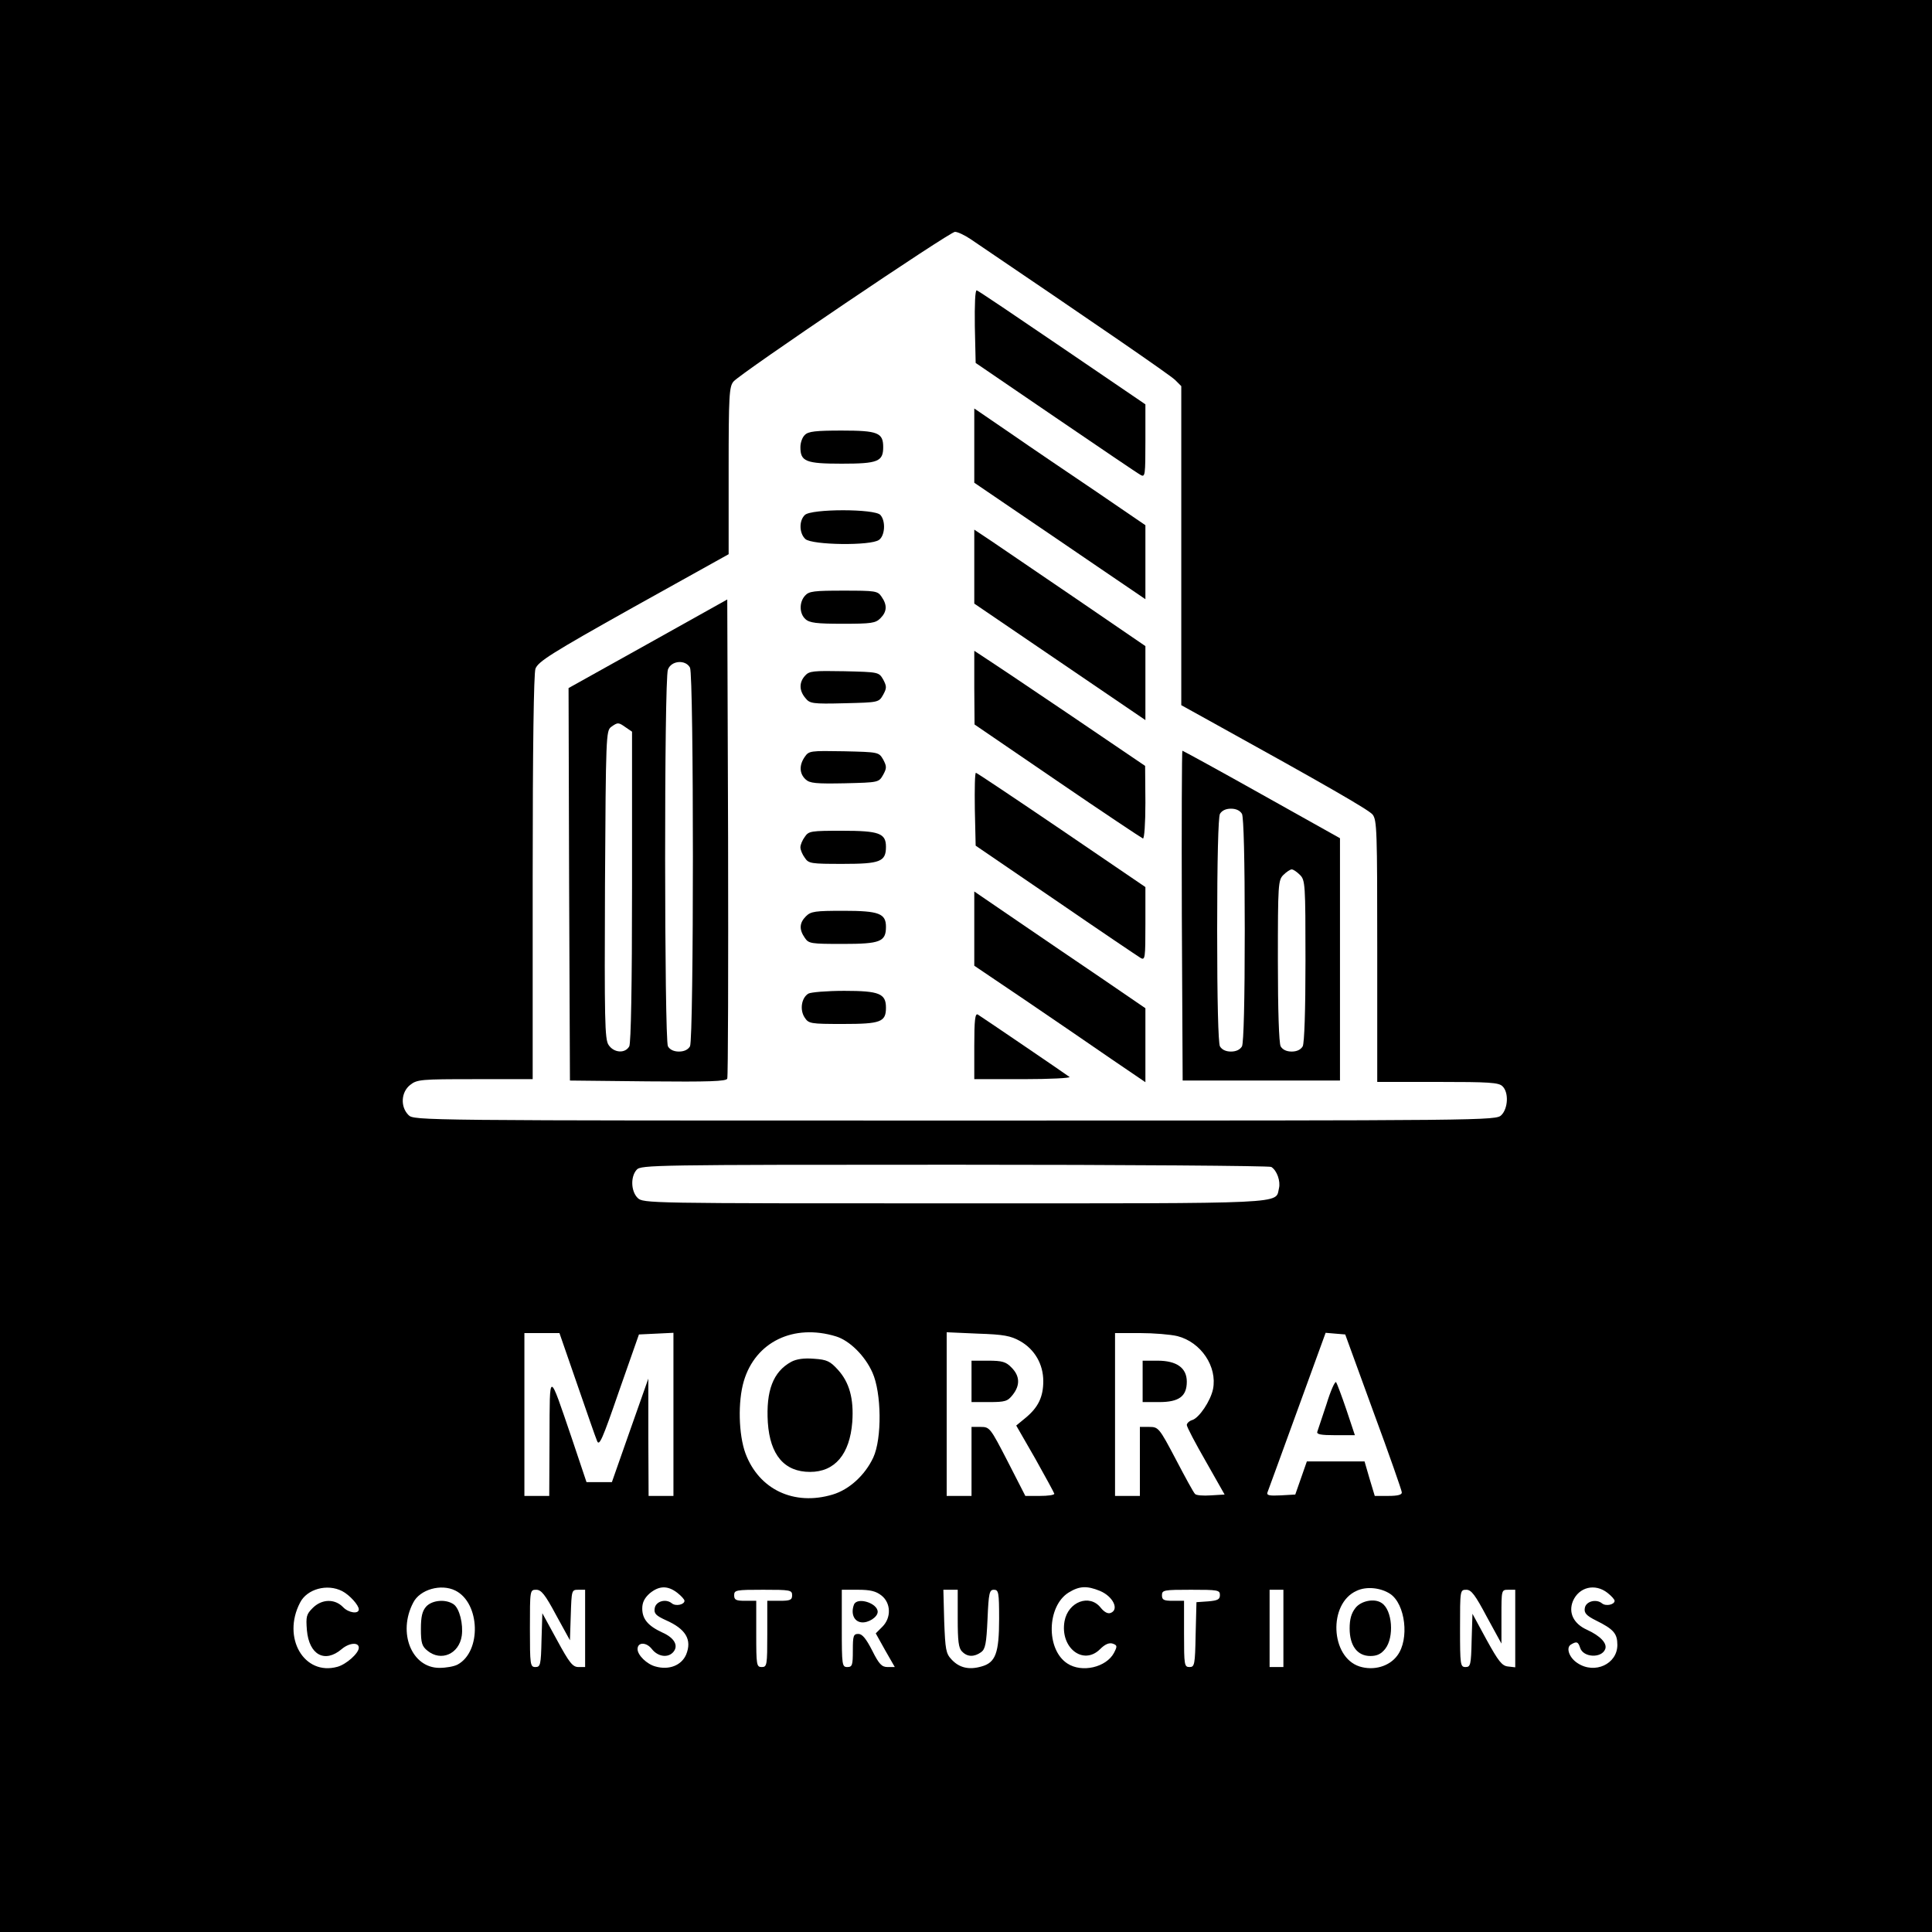
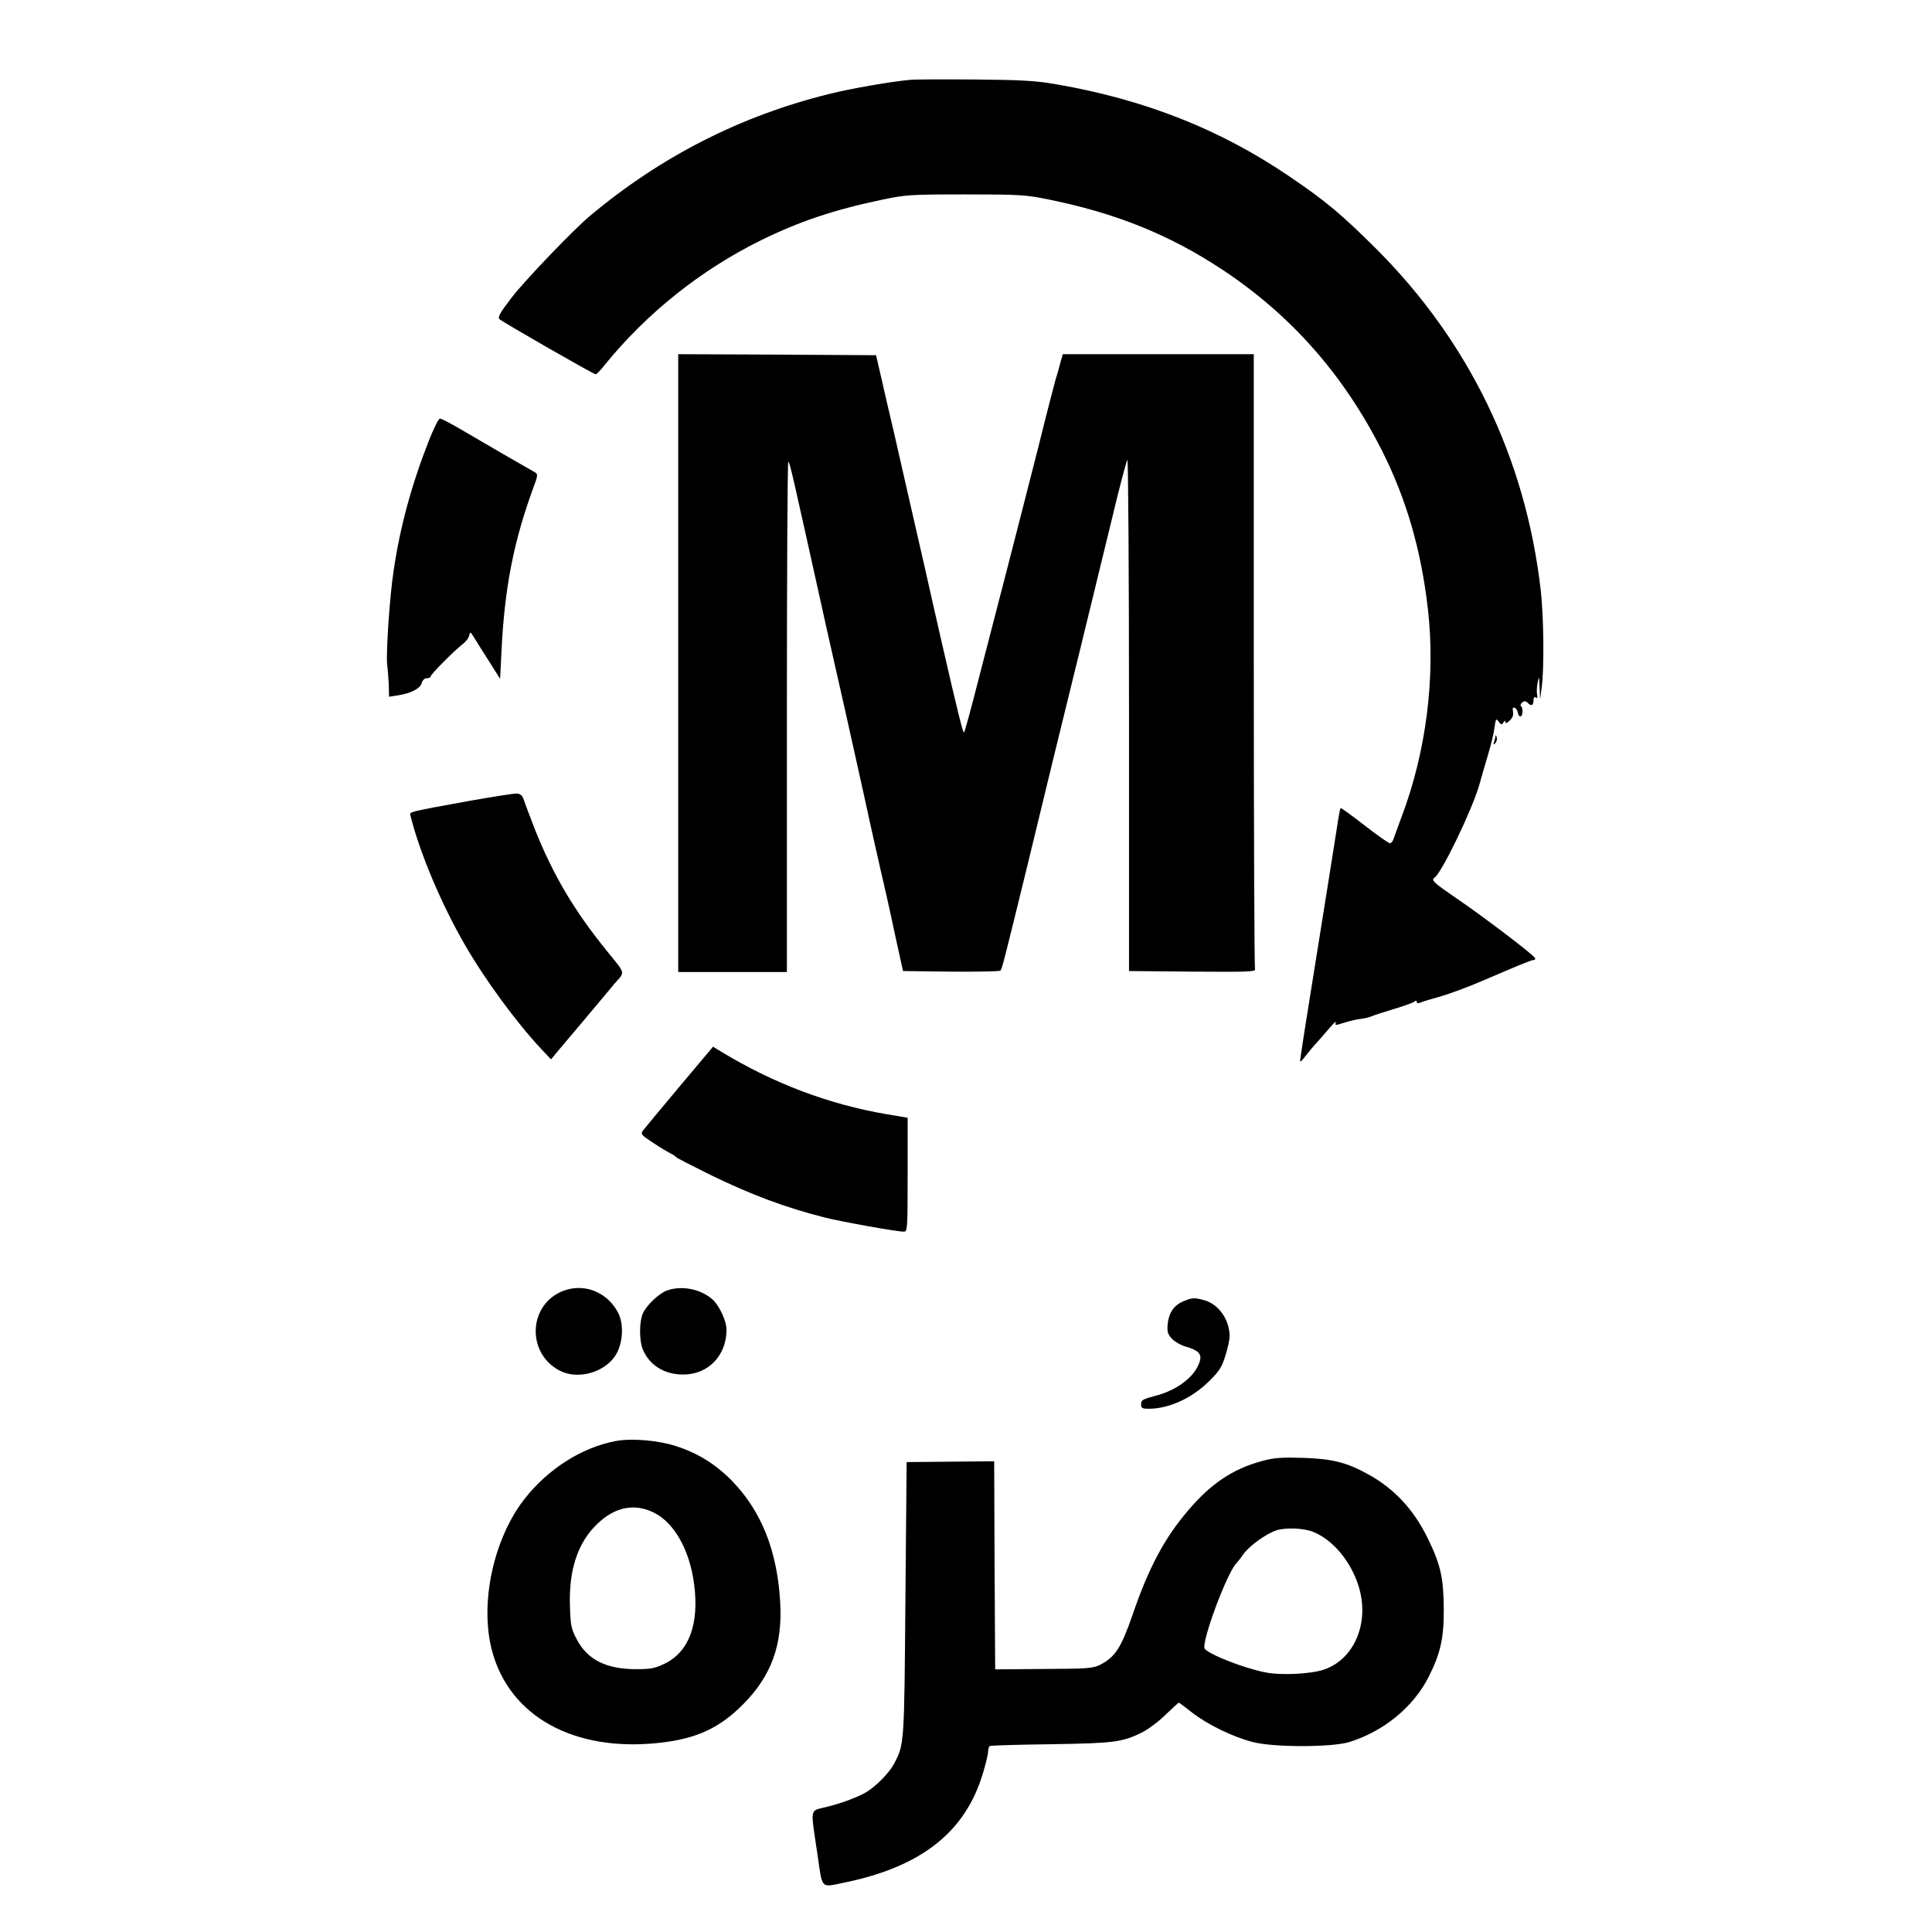
- <svg xmlns="http://www.w3.org/2000/svg" version="1.0" width="700pt" height="700pt" viewBox="0 0 700 700" preserveAspectRatio="xMidYMid meet">
-   <g transform="translate(0,700) scale(0.1,-0.1)" fill="#000000" stroke="none">
-     <path d="M0 3500 l0 -3500 3500 0 3500 0 0 3500 0 3500 -3500 0 -3500 0 0 -3500z m3516 2634 c450 -305 724 -493 742 -511 l22 -22 0 -578 0 -578 103 -57 c425 -235 574 -321 590 -339 16 -20 17 -58 17 -495 l0 -474 219 0 c186 0 222 -2 235 -16 23 -22 20 -80 -4 -104 -20 -20 -33 -20 -1980 -20 -1947 0 -1960 0 -1980 20 -30 30 -27 83 6 109 25 20 39 21 235 21 l209 0 0 729 c0 482 4 738 10 758 10 26 55 55 355 223 l345 192 0 303 c0 274 2 305 18 323 27 31 783 542 802 542 10 0 35 -12 56 -26z m1090 -3362 c21 -13 34 -52 28 -77 -14 -58 52 -55 -1176 -55 -1115 0 -1128 0 -1148 20 -24 24 -26 77 -3 102 15 17 64 18 1152 18 625 0 1141 -4 1147 -8z m-1577 -614 c49 -15 105 -70 132 -131 33 -73 35 -239 3 -308 -30 -64 -87 -116 -147 -134 -140 -42 -267 18 -316 149 -25 68 -28 188 -6 262 42 142 180 209 334 162z m-939 -170 c35 -101 67 -194 73 -208 8 -22 19 3 80 180 l72 205 63 3 62 3 0 -296 0 -295 -45 0 -45 0 -1 213 0 212 -66 -187 -66 -188 -46 0 -46 0 -53 158 c-85 249 -80 249 -81 5 l-1 -213 -45 0 -45 0 0 295 0 295 64 0 63 0 63 -182z m1606 153 c53 -30 84 -84 84 -145 0 -57 -18 -95 -64 -133 l-34 -28 69 -120 c37 -66 68 -123 69 -127 0 -5 -24 -8 -52 -8 l-53 0 -64 125 c-63 122 -65 125 -98 125 l-33 0 0 -125 0 -125 -45 0 -45 0 0 296 0 297 113 -5 c94 -3 119 -8 153 -27z m570 18 c86 -22 145 -111 129 -192 -9 -43 -50 -104 -75 -112 -11 -3 -20 -12 -20 -18 0 -7 31 -66 69 -132 l68 -120 -50 -3 c-27 -2 -53 0 -57 5 -5 4 -36 61 -70 126 -60 114 -63 117 -96 117 l-34 0 0 -125 0 -125 -45 0 -45 0 0 295 0 295 91 0 c49 0 110 -5 135 -11z m710 -274 c57 -154 103 -286 103 -292 1 -9 -15 -13 -49 -13 l-49 0 -19 63 -18 62 -105 0 -104 0 -21 -60 -21 -60 -53 -3 c-40 -2 -51 0 -48 10 3 7 51 140 108 296 l103 283 35 -3 36 -3 102 -280z m-3736 -650 c27 -14 60 -51 60 -66 0 -18 -37 -13 -57 8 -30 31 -77 30 -110 -3 -23 -23 -25 -31 -21 -81 8 -89 65 -120 126 -68 27 23 62 26 62 5 0 -20 -45 -60 -77 -69 -121 -34 -202 105 -136 232 25 50 99 70 153 42z m410 2 c90 -45 95 -221 8 -268 -13 -7 -42 -12 -66 -12 -100 0 -152 127 -95 236 24 48 101 70 153 44z m804 -8 c14 -11 26 -24 26 -29 0 -14 -32 -21 -46 -9 -22 18 -59 7 -62 -19 -3 -18 5 -26 40 -42 73 -32 96 -71 74 -125 -17 -39 -62 -57 -111 -43 -31 8 -65 41 -65 63 0 26 32 26 52 0 22 -28 59 -33 78 -10 19 23 3 51 -40 70 -52 24 -73 49 -73 87 0 22 8 38 27 55 34 28 65 29 100 2z m1531 7 c48 -20 71 -68 39 -80 -10 -4 -23 3 -36 19 -40 51 -118 22 -131 -49 -17 -96 68 -162 129 -101 17 17 32 24 45 20 17 -6 18 -9 5 -34 -28 -52 -116 -73 -169 -38 -78 51 -74 208 5 257 39 24 66 25 113 6z m1052 -11 c55 -37 70 -164 26 -223 -29 -40 -86 -56 -137 -40 -106 34 -114 228 -11 274 35 17 87 12 122 -11z m787 4 c14 -11 26 -24 26 -29 0 -14 -32 -21 -46 -9 -21 17 -59 7 -62 -18 -3 -17 6 -27 40 -44 65 -32 78 -48 78 -89 0 -69 -82 -107 -144 -66 -30 19 -43 55 -25 67 21 13 27 11 34 -11 11 -36 78 -39 91 -5 8 21 -18 48 -66 70 -49 22 -68 62 -51 104 22 51 80 65 125 30z m-3809 -81 l50 -91 3 91 c3 90 3 92 27 92 l25 0 0 -140 0 -140 -24 0 c-21 0 -33 15 -78 98 l-53 97 -3 -97 c-2 -90 -4 -98 -22 -98 -19 0 -20 8 -20 140 0 139 0 140 23 140 18 0 32 -17 72 -92z m855 72 c0 -17 -7 -20 -45 -20 l-45 0 0 -120 c0 -113 -1 -120 -20 -120 -19 0 -20 7 -20 120 l0 120 -40 0 c-33 0 -40 3 -40 20 0 19 7 20 105 20 98 0 105 -1 105 -20z m324 -1 c34 -27 36 -80 3 -113 l-24 -24 34 -61 35 -61 -26 0 c-21 0 -31 10 -56 60 -22 43 -36 60 -50 60 -18 0 -20 -7 -20 -60 0 -53 -2 -60 -20 -60 -19 0 -20 7 -20 140 l0 140 59 0 c44 0 65 -5 85 -21z m276 -83 c0 -82 3 -108 16 -120 19 -20 44 -20 69 -2 15 11 19 31 23 120 4 95 7 106 23 106 17 0 19 -9 19 -105 0 -125 -13 -159 -64 -173 -45 -13 -80 -5 -108 25 -21 22 -23 36 -27 139 l-3 114 26 0 26 0 0 -104z m950 85 c0 -16 -8 -20 -42 -23 l-43 -3 -3 -117 c-2 -110 -4 -118 -22 -118 -19 0 -20 7 -20 120 l0 120 -40 0 c-33 0 -40 3 -40 20 0 19 7 20 105 20 97 0 105 -1 105 -19z m230 -121 l0 -140 -25 0 -25 0 0 140 0 140 25 0 25 0 0 -140z m737 42 l53 -97 0 98 c0 97 0 97 25 97 l25 0 0 -141 0 -140 -26 3 c-22 2 -35 19 -78 97 l-51 94 -3 -97 c-2 -88 -4 -96 -22 -96 -19 0 -20 8 -20 140 0 139 0 140 23 140 18 0 32 -19 74 -98z" />
-     <path d="M3532 5818 l3 -133 290 -198 c160 -109 298 -203 308 -208 16 -9 17 0 17 123 l0 133 -301 205 c-166 113 -305 207 -310 208 -6 2 -8 -52 -7 -130z" />
-     <path d="M3530 5386 l0 -135 138 -94 c75 -51 215 -146 310 -211 l172 -117 0 134 0 134 -177 121 c-98 66 -238 161 -310 211 l-133 91 0 -134z" />
-     <path d="M2916 5424 c-9 -8 -16 -28 -16 -44 0 -52 19 -60 150 -60 131 0 150 8 150 60 0 52 -19 60 -150 60 -94 0 -122 -3 -134 -16z" />
-     <path d="M2916 5134 c-22 -21 -20 -67 2 -87 24 -22 238 -25 267 -3 21 15 25 67 5 90 -19 23 -251 23 -274 0z" />
-     <path d="M3530 4947 l0 -134 310 -211 310 -211 0 134 0 134 -247 169 c-137 93 -276 188 -310 211 l-63 42 0 -134z" />
-     <path d="M2917 4842 c-22 -24 -21 -65 1 -85 15 -14 41 -17 135 -17 104 0 119 2 137 20 24 24 25 48 4 78 -14 21 -22 22 -138 22 -106 0 -125 -2 -139 -18z" />
-     <path d="M2347 4667 l-287 -160 2 -711 3 -711 283 -3 c221 -2 284 0 287 10 3 7 4 401 3 874 l-3 862 -288 -161z m153 -86 c14 -27 14 -1345 0 -1372 -7 -12 -21 -19 -40 -19 -19 0 -33 7 -40 19 -13 26 -14 1329 0 1365 12 33 64 37 80 7z m-232 -217 l22 -15 0 -560 c0 -367 -4 -567 -10 -580 -15 -27 -56 -24 -75 5 -14 20 -15 91 -13 580 3 539 4 558 22 572 25 18 27 17 54 -2z" />
-     <path d="M3530 4508 l1 -133 300 -205 c165 -113 305 -206 310 -208 5 -2 9 53 9 130 l-1 133 -280 190 c-155 105 -294 198 -310 208 l-29 19 0 -134z" />
-     <path d="M2917 4552 c-22 -24 -22 -54 1 -81 16 -20 24 -22 142 -19 124 3 124 3 140 31 13 24 13 30 0 55 -16 27 -16 27 -141 30 -112 2 -127 1 -142 -16z" />
-     <path d="M2916 4258 c-21 -30 -20 -61 3 -82 15 -14 37 -16 142 -14 123 3 123 3 139 31 13 24 13 30 0 55 -16 27 -16 27 -142 30 -121 2 -127 2 -142 -20z" />
-     <path d="M4282 3683 l3 -598 285 0 285 0 0 439 0 439 -284 159 c-155 87 -285 158 -287 158 -2 0 -3 -269 -2 -597z m218 368 c6 -13 10 -163 10 -421 0 -258 -4 -408 -10 -421 -7 -12 -21 -19 -40 -19 -19 0 -33 7 -40 19 -6 13 -10 163 -10 421 0 258 4 408 10 421 7 12 21 19 40 19 19 0 33 -7 40 -19z m210 -221 c19 -19 20 -33 20 -311 0 -181 -4 -298 -10 -310 -7 -12 -21 -19 -40 -19 -19 0 -33 7 -40 19 -6 12 -10 129 -10 310 0 278 1 292 20 311 11 11 25 20 30 20 6 0 19 -9 30 -20z" />
-     <path d="M3532 4068 l3 -132 290 -198 c160 -110 298 -203 308 -209 16 -9 17 0 17 124 l0 133 -304 207 c-168 114 -307 207 -310 207 -4 0 -5 -59 -4 -132z" />
-     <path d="M2916 3968 c-9 -12 -16 -29 -16 -38 0 -9 7 -26 16 -38 14 -21 22 -22 138 -22 135 0 156 8 156 62 0 49 -25 58 -158 58 -114 0 -122 -1 -136 -22z" />
-     <path d="M3530 3635 l0 -134 188 -127 c103 -70 242 -165 310 -212 l122 -83 0 134 0 134 -152 104 c-84 57 -224 152 -310 211 l-158 108 0 -135z" />
-     <path d="M2920 3680 c-24 -24 -25 -48 -4 -78 14 -21 22 -22 138 -22 135 0 156 8 156 62 0 48 -25 58 -153 58 -104 0 -119 -2 -137 -20z" />
-     <path d="M2929 3400 c-25 -15 -32 -58 -14 -86 15 -23 20 -24 140 -24 136 0 155 7 155 59 0 51 -24 61 -151 61 -63 0 -121 -5 -130 -10z" />
-     <path d="M3530 3211 l0 -121 177 0 c97 0 173 4 168 8 -10 8 -307 210 -332 226 -10 6 -13 -20 -13 -113z" />
-     <path d="M2867 2066 c-66 -36 -92 -105 -85 -220 8 -118 60 -179 153 -179 90 0 144 64 153 181 6 85 -11 144 -52 189 -28 31 -40 37 -87 40 -36 3 -63 -1 -82 -11z" />
-     <path d="M3520 1995 l0 -75 64 0 c58 0 67 3 85 26 28 35 26 69 -4 99 -20 21 -34 25 -85 25 l-60 0 0 -75z" />
-     <path d="M4140 1995 l0 -75 60 0 c72 0 100 21 100 74 0 50 -37 76 -106 76 l-54 0 0 -75z" />
-     <path d="M4806 1912 c-16 -48 -31 -93 -33 -99 -4 -10 13 -13 65 -13 l71 0 -31 93 c-17 50 -34 95 -37 99 -4 5 -20 -31 -35 -80z" />
-     <path d="M1544 1179 c-14 -16 -19 -36 -19 -81 0 -51 4 -63 24 -79 49 -40 114 -12 124 54 6 42 -8 99 -29 114 -28 20 -78 16 -100 -8z" />
-     <path d="M4911 1174 c-15 -19 -21 -41 -21 -74 0 -63 28 -100 75 -100 24 0 39 7 54 26 33 42 26 141 -13 166 -26 18 -75 8 -95 -18z" />
-     <path d="M3094 1186 c-12 -32 0 -61 27 -64 25 -3 59 19 59 38 0 32 -75 55 -86 26z" />
+ <svg xmlns="http://www.w3.org/2000/svg" version="1.0" width="960pt" height="960pt" viewBox="0 0 960 960" preserveAspectRatio="xMidYMid meet">
+   <g transform="translate(0,960) scale(0.1,-0.1)" fill="#000000" stroke="none">
+     <path d="M4520 9203 c-91 -8 -298 -44 -400 -70 -441 -109 -837 -311 -1190 -607 -81 -68 -321 -318 -388 -405 -58 -76 -70 -97 -60 -107 16 -15 468 -274 478 -274 4 0 25 21 46 48 207 255 474 469 773 617 191 94 363 152 601 202 118 25 141 27 415 27 264 0 300 -2 405 -23 344 -69 612 -177 880 -355 340 -227 597 -520 787 -895 121 -241 194 -491 228 -786 39 -336 -8 -711 -131 -1035 -19 -52 -38 -103 -41 -112 -3 -10 -11 -18 -17 -18 -6 0 -63 40 -126 89 -63 49 -117 88 -119 86 -2 -3 -10 -44 -17 -92 -16 -103 -64 -405 -134 -841 -28 -172 -50 -318 -50 -324 0 -7 11 3 24 21 14 18 39 49 58 69 18 21 49 55 67 77 19 22 32 33 29 24 -6 -15 -3 -15 40 -1 26 8 63 17 82 19 19 2 44 8 55 13 11 5 61 21 110 36 50 15 96 31 103 37 8 6 12 6 12 -2 0 -7 7 -8 23 -1 12 5 49 16 82 25 54 15 141 47 220 81 17 7 78 33 136 58 59 25 112 46 119 46 6 0 10 4 8 9 -5 15 -273 218 -392 298 -111 76 -127 90 -108 102 35 22 185 333 222 459 10 37 30 105 44 152 14 47 29 107 32 134 6 45 8 48 21 30 12 -16 15 -17 23 -4 7 11 10 11 10 2 0 -8 7 -6 21 7 15 13 20 28 17 45 -3 17 -1 23 8 19 7 -2 14 -13 16 -24 2 -11 8 -20 13 -19 12 0 14 43 3 51 -5 3 -2 11 5 18 12 9 18 9 30 -3 17 -17 27 -11 27 16 0 12 4 16 12 12 7 -5 9 -1 6 13 -3 11 -2 38 2 59 7 37 8 36 10 -21 l3 -60 7 55 c14 95 11 360 -5 494 -76 651 -355 1227 -814 1687 -175 174 -252 239 -432 361 -345 235 -720 383 -1159 459 -104 18 -172 22 -405 24 -154 1 -300 1 -325 -2z" />
+     <path d="M3370 6305 l0 -1535 270 0 270 0 0 1272 c0 699 3 1268 7 1264 9 -9 16 -41 192 -836 34 -151 77 -342 96 -425 18 -82 59 -265 90 -405 30 -140 67 -302 80 -360 14 -58 45 -195 68 -305 l44 -200 238 -3 c131 -1 242 1 246 5 8 8 18 48 133 518 89 368 172 709 266 1090 43 176 111 455 151 620 39 165 76 304 81 310 4 5 8 -561 8 -1265 l0 -1275 316 -3 c286 -2 316 -1 310 14 -3 8 -6 699 -6 1535 l0 1519 -475 0 -474 0 -12 -42 c-6 -24 -17 -63 -25 -88 -7 -25 -45 -171 -83 -325 -39 -154 -107 -419 -151 -590 -44 -170 -111 -428 -148 -572 -37 -145 -69 -263 -72 -263 -6 0 -34 114 -111 450 -28 124 -67 293 -85 375 -19 83 -55 240 -80 350 -25 110 -58 256 -74 325 -16 69 -43 181 -58 250 l-29 125 -491 3 -492 2 0 -1535z" />
+     <path d="M2130 7408 c-87 -223 -142 -427 -174 -643 -20 -129 -39 -418 -32 -470 3 -22 6 -66 8 -98 l1 -59 45 7 c63 9 112 35 118 62 4 14 14 23 25 23 10 0 19 4 19 9 0 10 113 124 156 158 18 13 34 34 36 46 3 20 6 18 25 -13 12 -19 45 -73 75 -119 l53 -84 7 139 c15 314 61 546 159 813 21 55 22 65 9 73 -8 5 -78 45 -155 89 -77 45 -177 103 -223 130 -46 27 -89 49 -96 49 -7 0 -32 -51 -56 -112z" />
+     <path d="M7431 5943 c0 -6 -4 -20 -7 -30 -5 -14 -4 -15 5 -7 7 7 11 20 8 30 -3 11 -5 14 -6 7z" />
+     <path d="M2330 5620 c-298 -54 -296 -54 -291 -71 47 -188 154 -441 270 -642 100 -174 258 -389 381 -520 l48 -51 28 34 c16 19 67 80 114 135 47 56 103 123 125 149 22 27 45 54 50 60 52 59 55 44 -38 159 -165 203 -269 380 -360 608 -24 63 -49 128 -54 144 -7 22 -16 30 -34 32 -13 1 -121 -16 -239 -37z" />
+     <path d="M3374 4198 c-93 -111 -174 -209 -181 -218 -10 -15 -4 -22 50 -57 34 -23 73 -46 87 -53 14 -7 27 -16 30 -20 3 -4 79 -43 170 -88 206 -100 372 -162 569 -212 84 -21 356 -70 392 -70 18 0 19 11 19 283 l0 283 -107 18 c-286 49 -560 153 -819 310 l-41 25 -169 -201z" />
+     <path d="M2802 3187 c-177 -65 -189 -311 -20 -398 87 -45 216 -11 273 71 40 57 47 157 17 216 -53 102 -165 149 -270 111z" />
+     <path d="M3315 3188 c-40 -14 -104 -75 -121 -115 -18 -42 -18 -134 0 -178 33 -79 107 -125 201 -125 124 0 215 94 215 223 0 44 -37 123 -72 152 -59 51 -151 68 -223 43z" />
+     <path d="M5880 3134 c-47 -20 -72 -57 -78 -113 -3 -39 0 -50 21 -73 13 -14 44 -32 68 -39 61 -17 80 -36 72 -68 -19 -76 -109 -148 -223 -177 -61 -16 -70 -21 -70 -41 0 -20 5 -23 38 -23 100 0 214 52 299 136 52 51 64 70 82 128 12 38 21 80 21 95 0 83 -54 160 -125 180 -51 14 -62 13 -105 -5z" />
+     <path d="M3062 2440 c-170 -31 -341 -140 -458 -291 -154 -200 -221 -520 -159 -752 87 -327 409 -504 832 -457 184 20 300 74 418 194 138 140 193 292 182 500 -14 260 -94 460 -244 612 -82 82 -169 135 -276 169 -88 28 -215 39 -295 25z m187 -356 c102 -51 178 -186 200 -356 26 -197 -25 -335 -145 -394 -50 -24 -70 -28 -143 -28 -149 0 -242 47 -295 148 -28 53 -31 70 -34 165 -6 179 38 314 134 407 88 86 186 106 283 58z" />
+     <path d="M6270 2340 c-144 -39 -252 -111 -366 -245 -117 -137 -196 -284 -275 -515 -58 -168 -87 -213 -162 -252 -37 -18 -60 -20 -281 -21 l-241 -2 -3 517 -2 517 -218 -2 -217 -2 -6 -680 c-6 -726 -5 -721 -57 -820 -21 -41 -87 -109 -134 -138 -41 -25 -124 -57 -203 -76 -83 -21 -78 1 -44 -229 27 -185 14 -171 137 -146 383 79 601 253 687 546 14 46 25 93 25 105 0 12 4 24 8 27 5 3 141 7 303 9 317 5 358 10 458 61 29 15 81 54 114 87 34 32 63 59 64 59 2 0 32 -23 67 -50 74 -58 200 -120 301 -146 101 -27 393 -27 480 0 171 53 319 175 394 324 59 116 76 194 75 337 -1 154 -15 219 -79 350 -70 144 -166 247 -296 319 -109 60 -178 77 -324 82 -108 3 -142 1 -205 -16z m258 -353 c96 -40 183 -144 222 -266 57 -179 -17 -362 -168 -416 -64 -23 -216 -31 -294 -15 -106 20 -285 91 -302 118 -18 30 110 376 158 425 6 6 22 26 34 44 30 42 113 102 165 119 46 15 140 11 185 -9z" />
  </g>
</svg>
